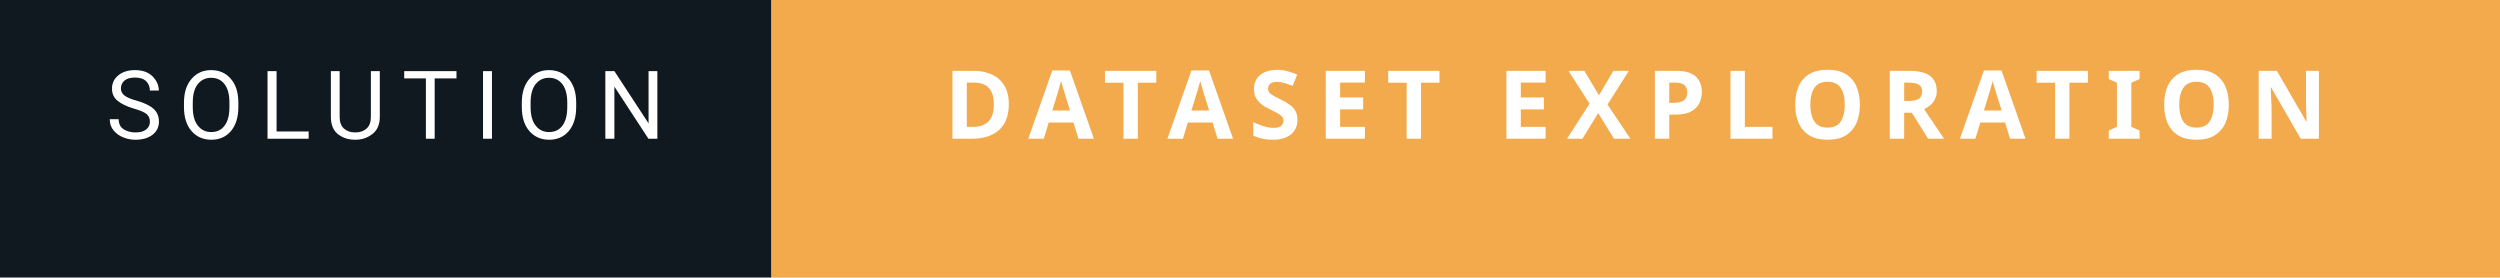
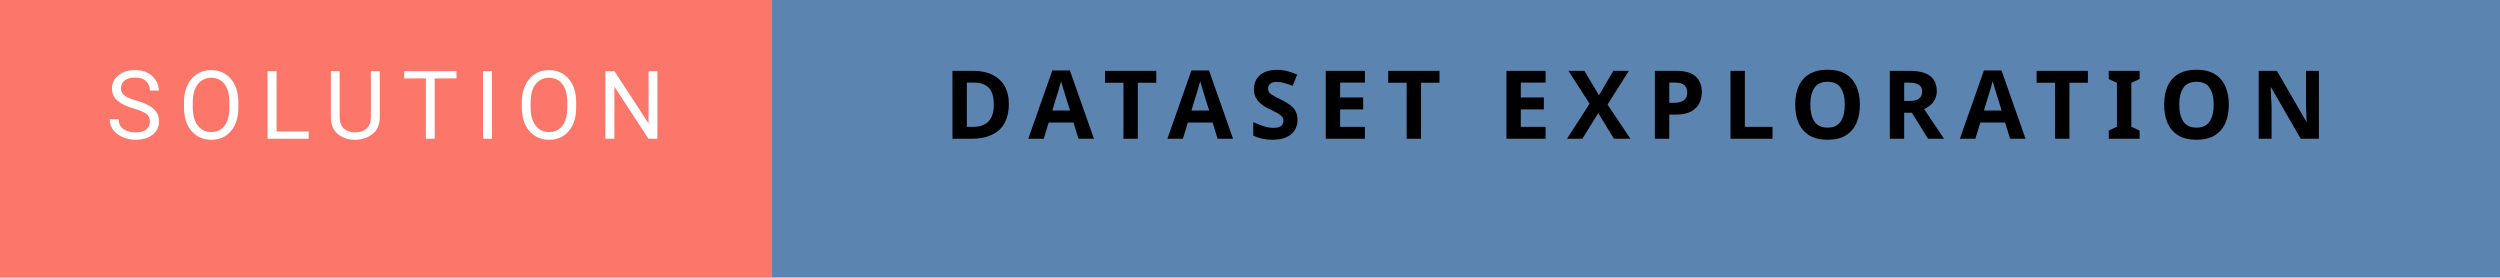
<svg xmlns="http://www.w3.org/2000/svg" width="315.313" height="35" viewBox="0 0 315.313 35">
-   <rect width="97.297" height="35" fill="#101820" />
-   <rect x="97.297" width="218.016" height="35" fill="#f2aa4c" />
+   <rect width="97.297" height="35" fill="#fc766a" />
+   <rect x="97.297" width="218.016" height="35" fill="#5b84b1" />
  <text x="48.648" y="17.5" font-size="12" font-family="'Roboto', sans-serif" fill="#FFFFFF" text-anchor="middle" alignment-baseline="middle" letter-spacing="2">SOLUTION</text>
-   <text x="206.305" y="17.5" font-size="12" font-family="'Montserrat', sans-serif" fill="#FFFFFF" text-anchor="middle" font-weight="900" alignment-baseline="middle" letter-spacing="2">DATASET EXPLORATION</text>
+   <text x="206.305" y="17.5" font-size="12" font-family="'Montserrat', sans-serif" fill="#000000" text-anchor="middle" font-weight="900" alignment-baseline="middle" letter-spacing="2">DATASET EXPLORATION</text>
</svg>
